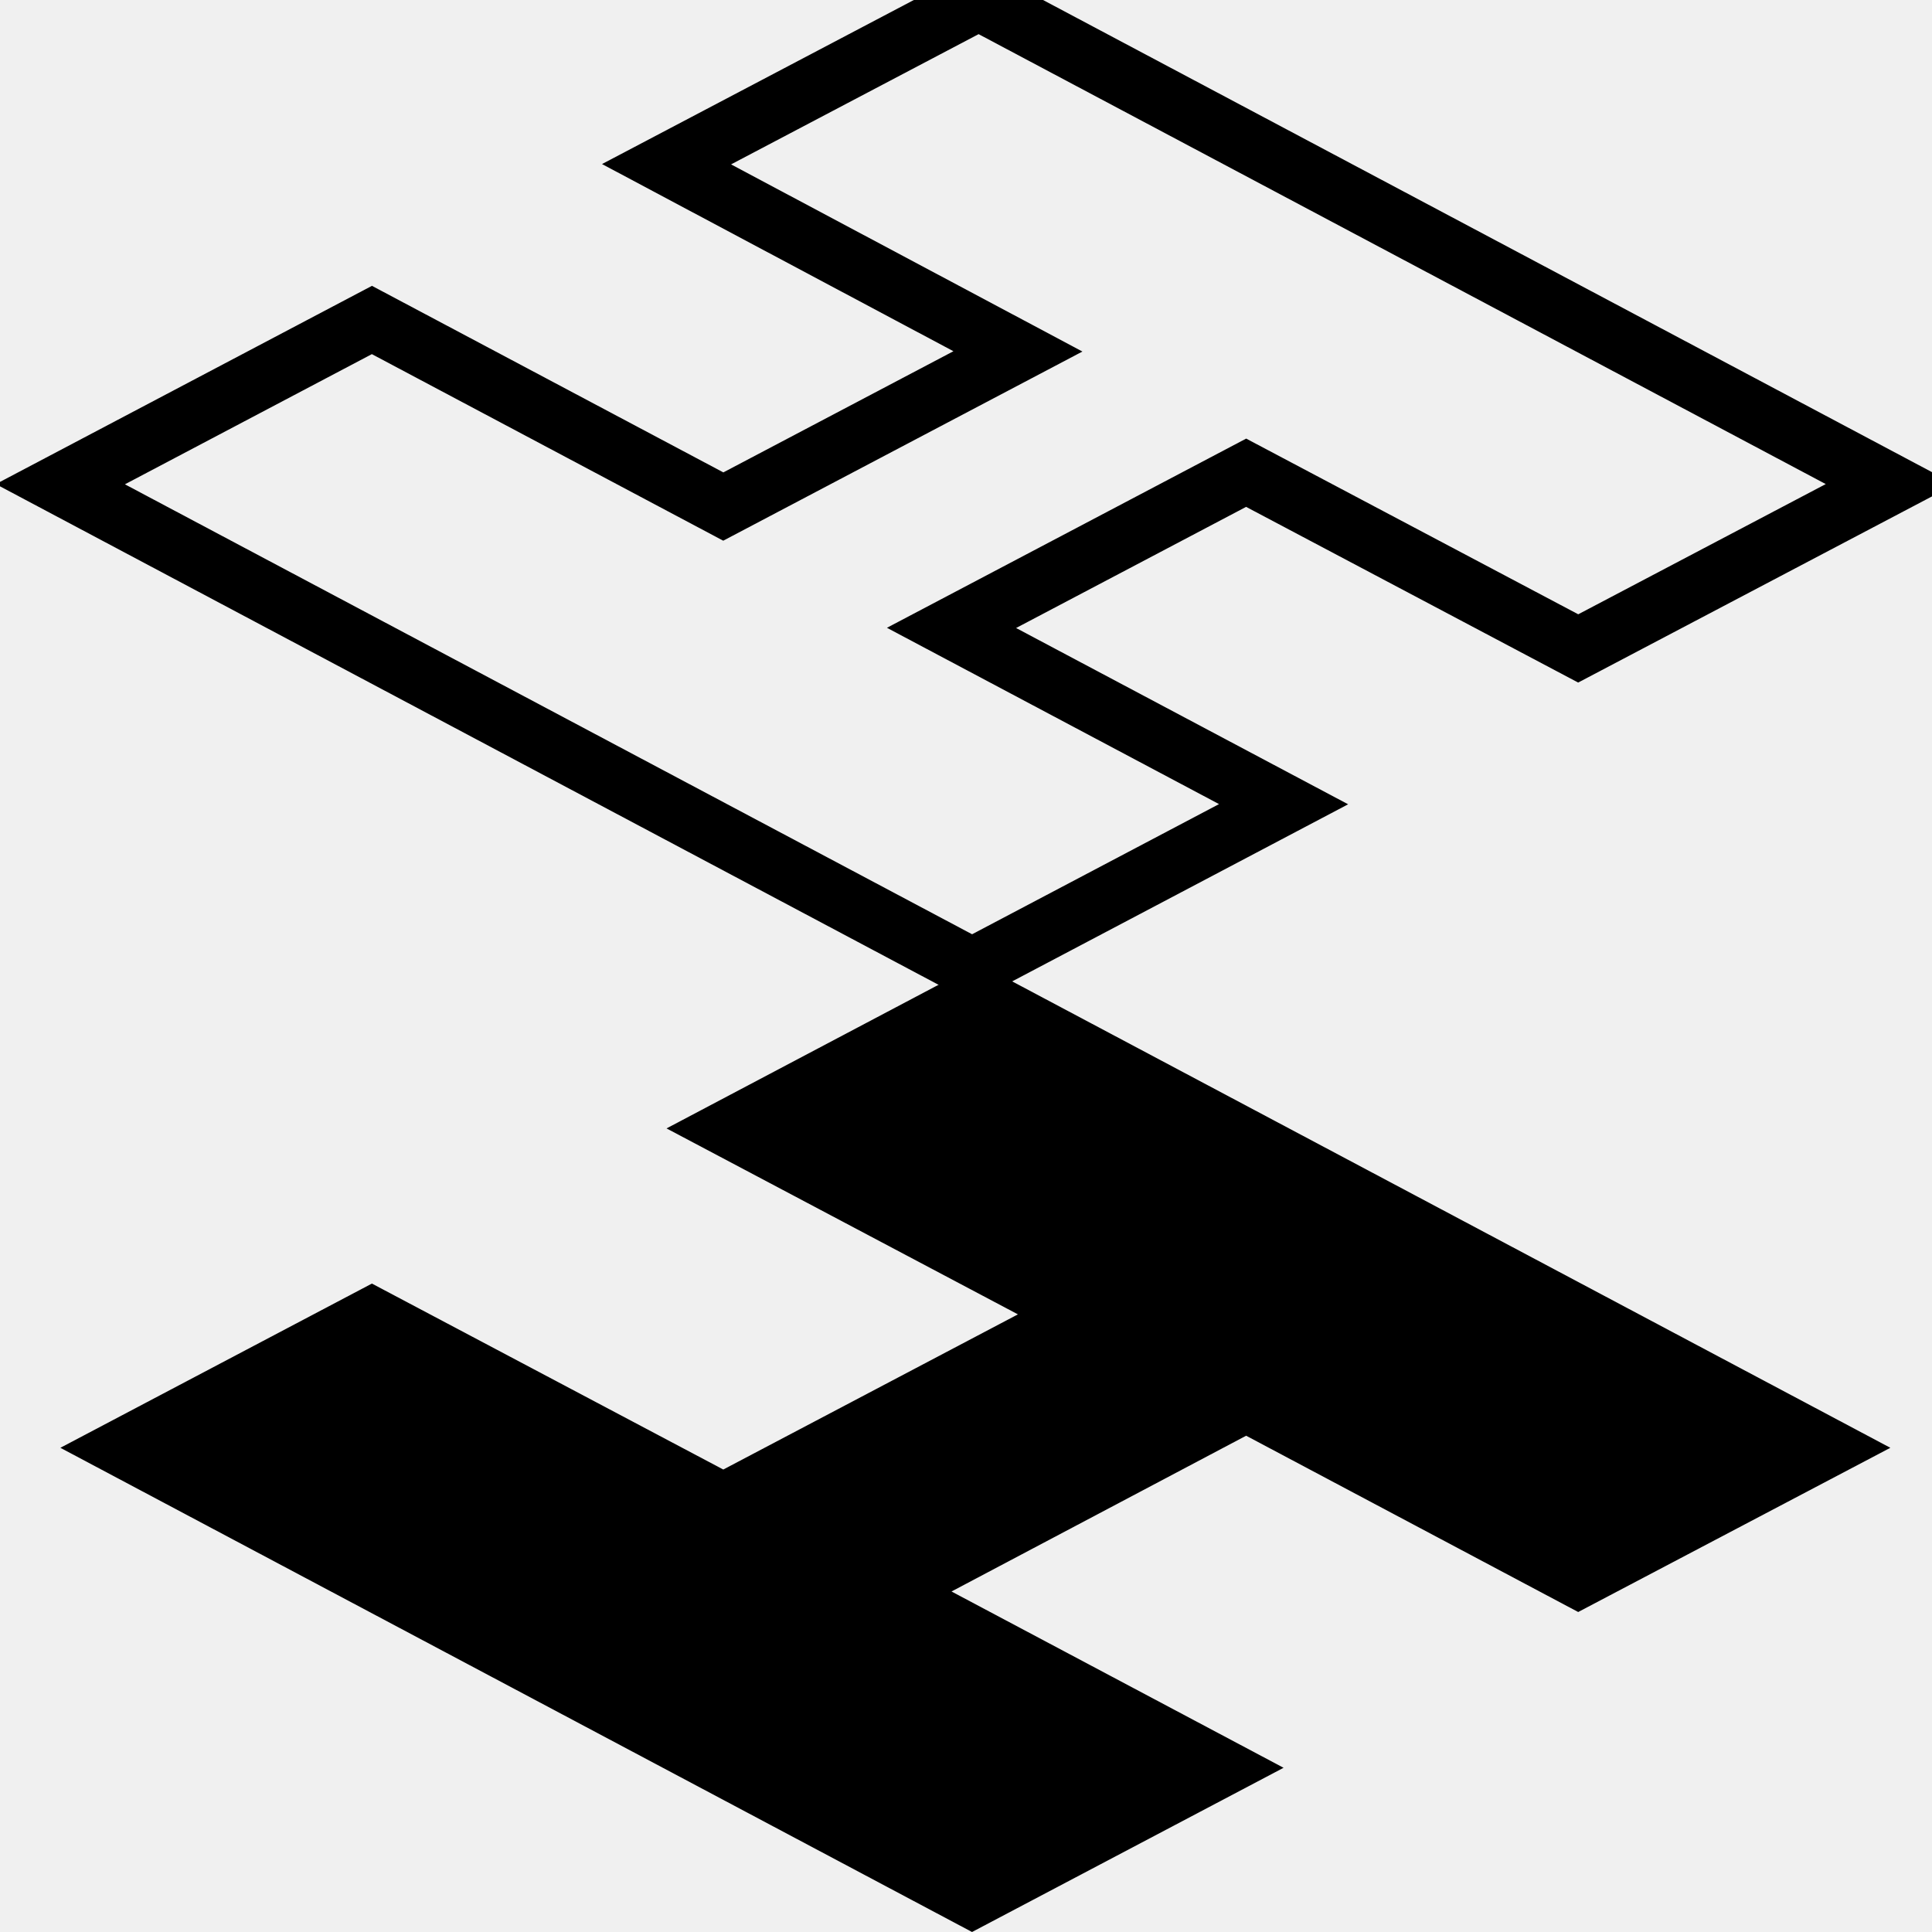
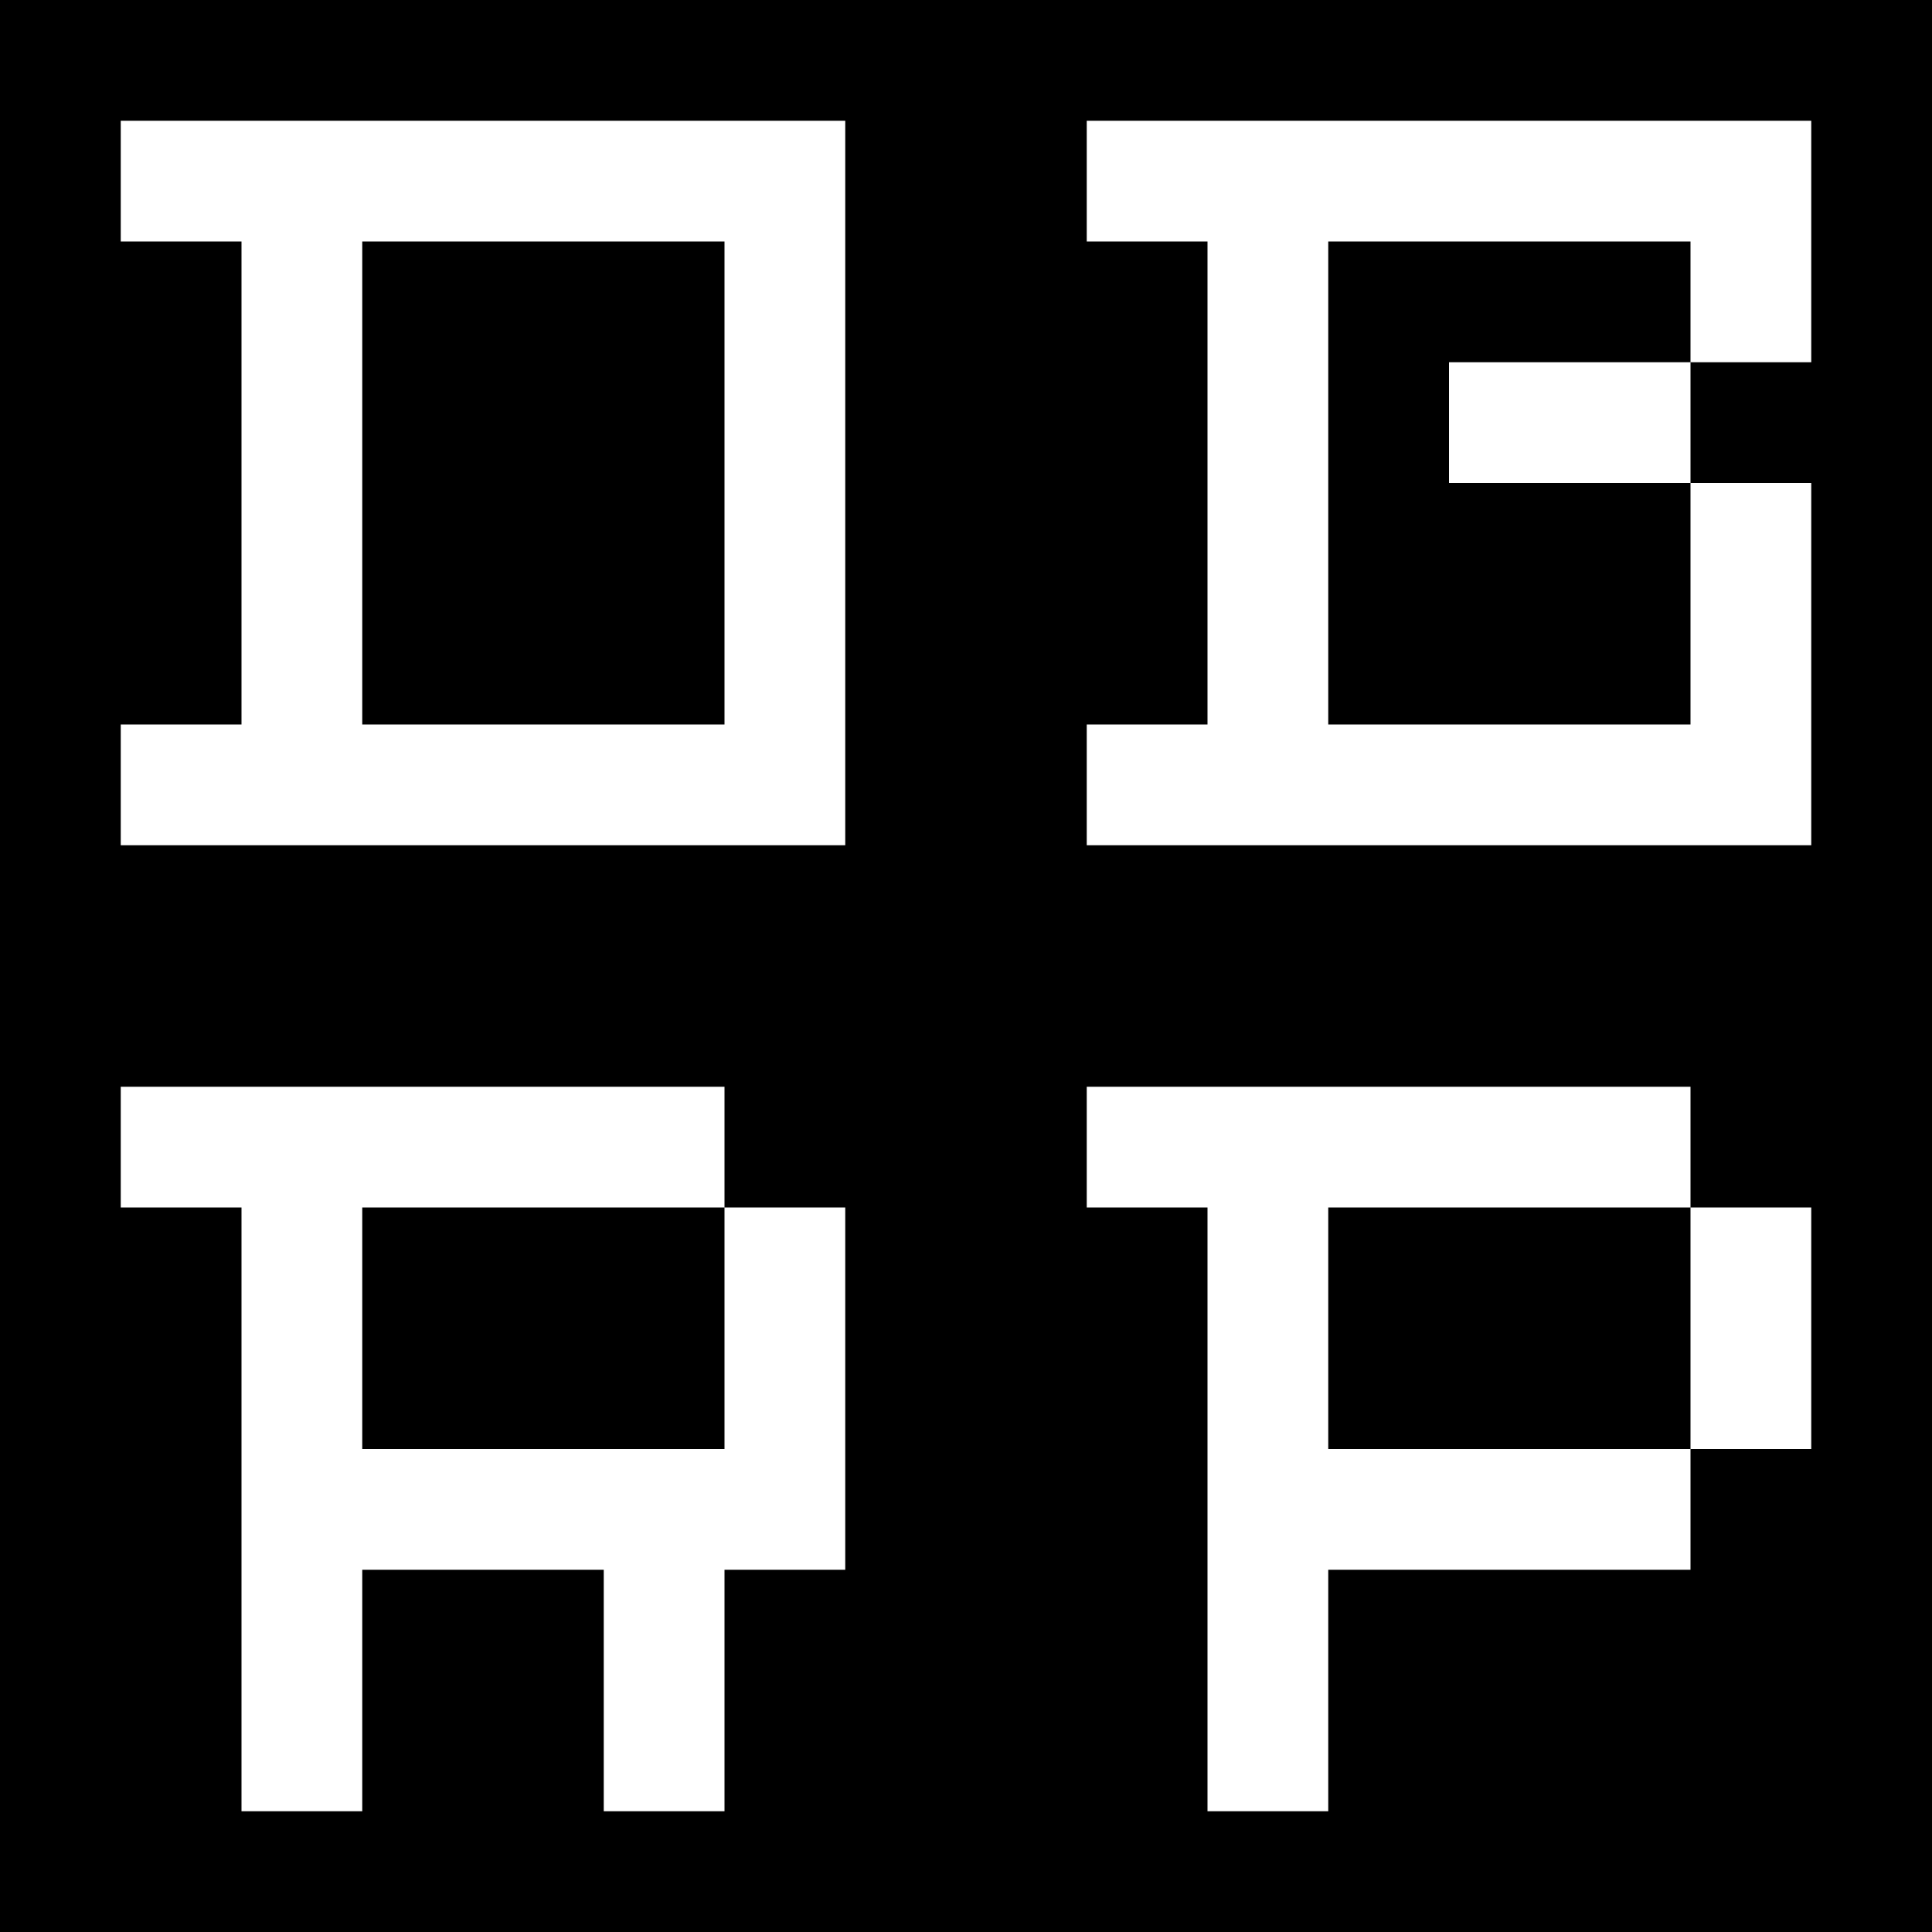
- <svg xmlns="http://www.w3.org/2000/svg" width="32" height="32" fill="none">
+ <svg xmlns="http://www.w3.org/2000/svg" viewBox="0 0 32 32">
  <style>
-     .stroke {
-       stroke: #000;
-     }
-     .fill {
-       fill: #000;
-     }
-     @media (prefers-color-scheme: dark) {
-       .stroke {
-         stroke: #fff;
-       }
-       .fill {
-         fill: #fff;
-       }
-     }
-   </style>
-   <path class="stroke" fill-rule="evenodd" d="M16.1 16.04 1 8.02 6.16 5.3l5.82 3.09 4.88-2.57-5.82-3.1L16.21 0l15.1 8.02-5.17 2.72-5.5-2.91-4.88 2.57 5.5 2.92-5.16 2.72Z" />
-   <path class="fill" fill-rule="evenodd" d="M16.1 32 1 23.98l5.16-2.72 5.82 3.08 4.88-2.57-5.82-3.08 5.17-2.73 15.1 8.02-5.17 2.72-5.5-2.92-4.88 2.58 5.5 2.92L16.1 32Z" />
+ 		rect {
+ 			fill: black;
+ 		}
+ 		path {
+ 			fill: white;
+ 		}
+ 	</style>
+   <rect x="0" y="0" width="32" height="32" />
+   <path d="M14,4H2v-2h12v2ZM6,4h-2v8h2V4ZM14,4h-2v8h2V4ZM14,12H2v2h12v-2Z" />
+   <path d="M30,4h-12v-2h12v2ZM28,6h2v-2h-2v2ZM22,4h-2v8h2v-8ZM28,6h-4v2h4v-2ZM28,12h2v-4h-2v4ZM30,12h-12v2h12v-2Z" />
+   <path d="M12,20H2v-2h10v2ZM12,24h2v-4h-2v4ZM6,20h-2v10h2v-10ZM14,24H6v2h8v-2ZM10,30h2v-4h-2v4Z" />
+   <path d="M28,20h-10v-2h10v2ZM28,24h2v-4h-2v4ZM22,20h-2v10h2v-10ZM22,26h6v-2h-6v2Z" />
</svg>
